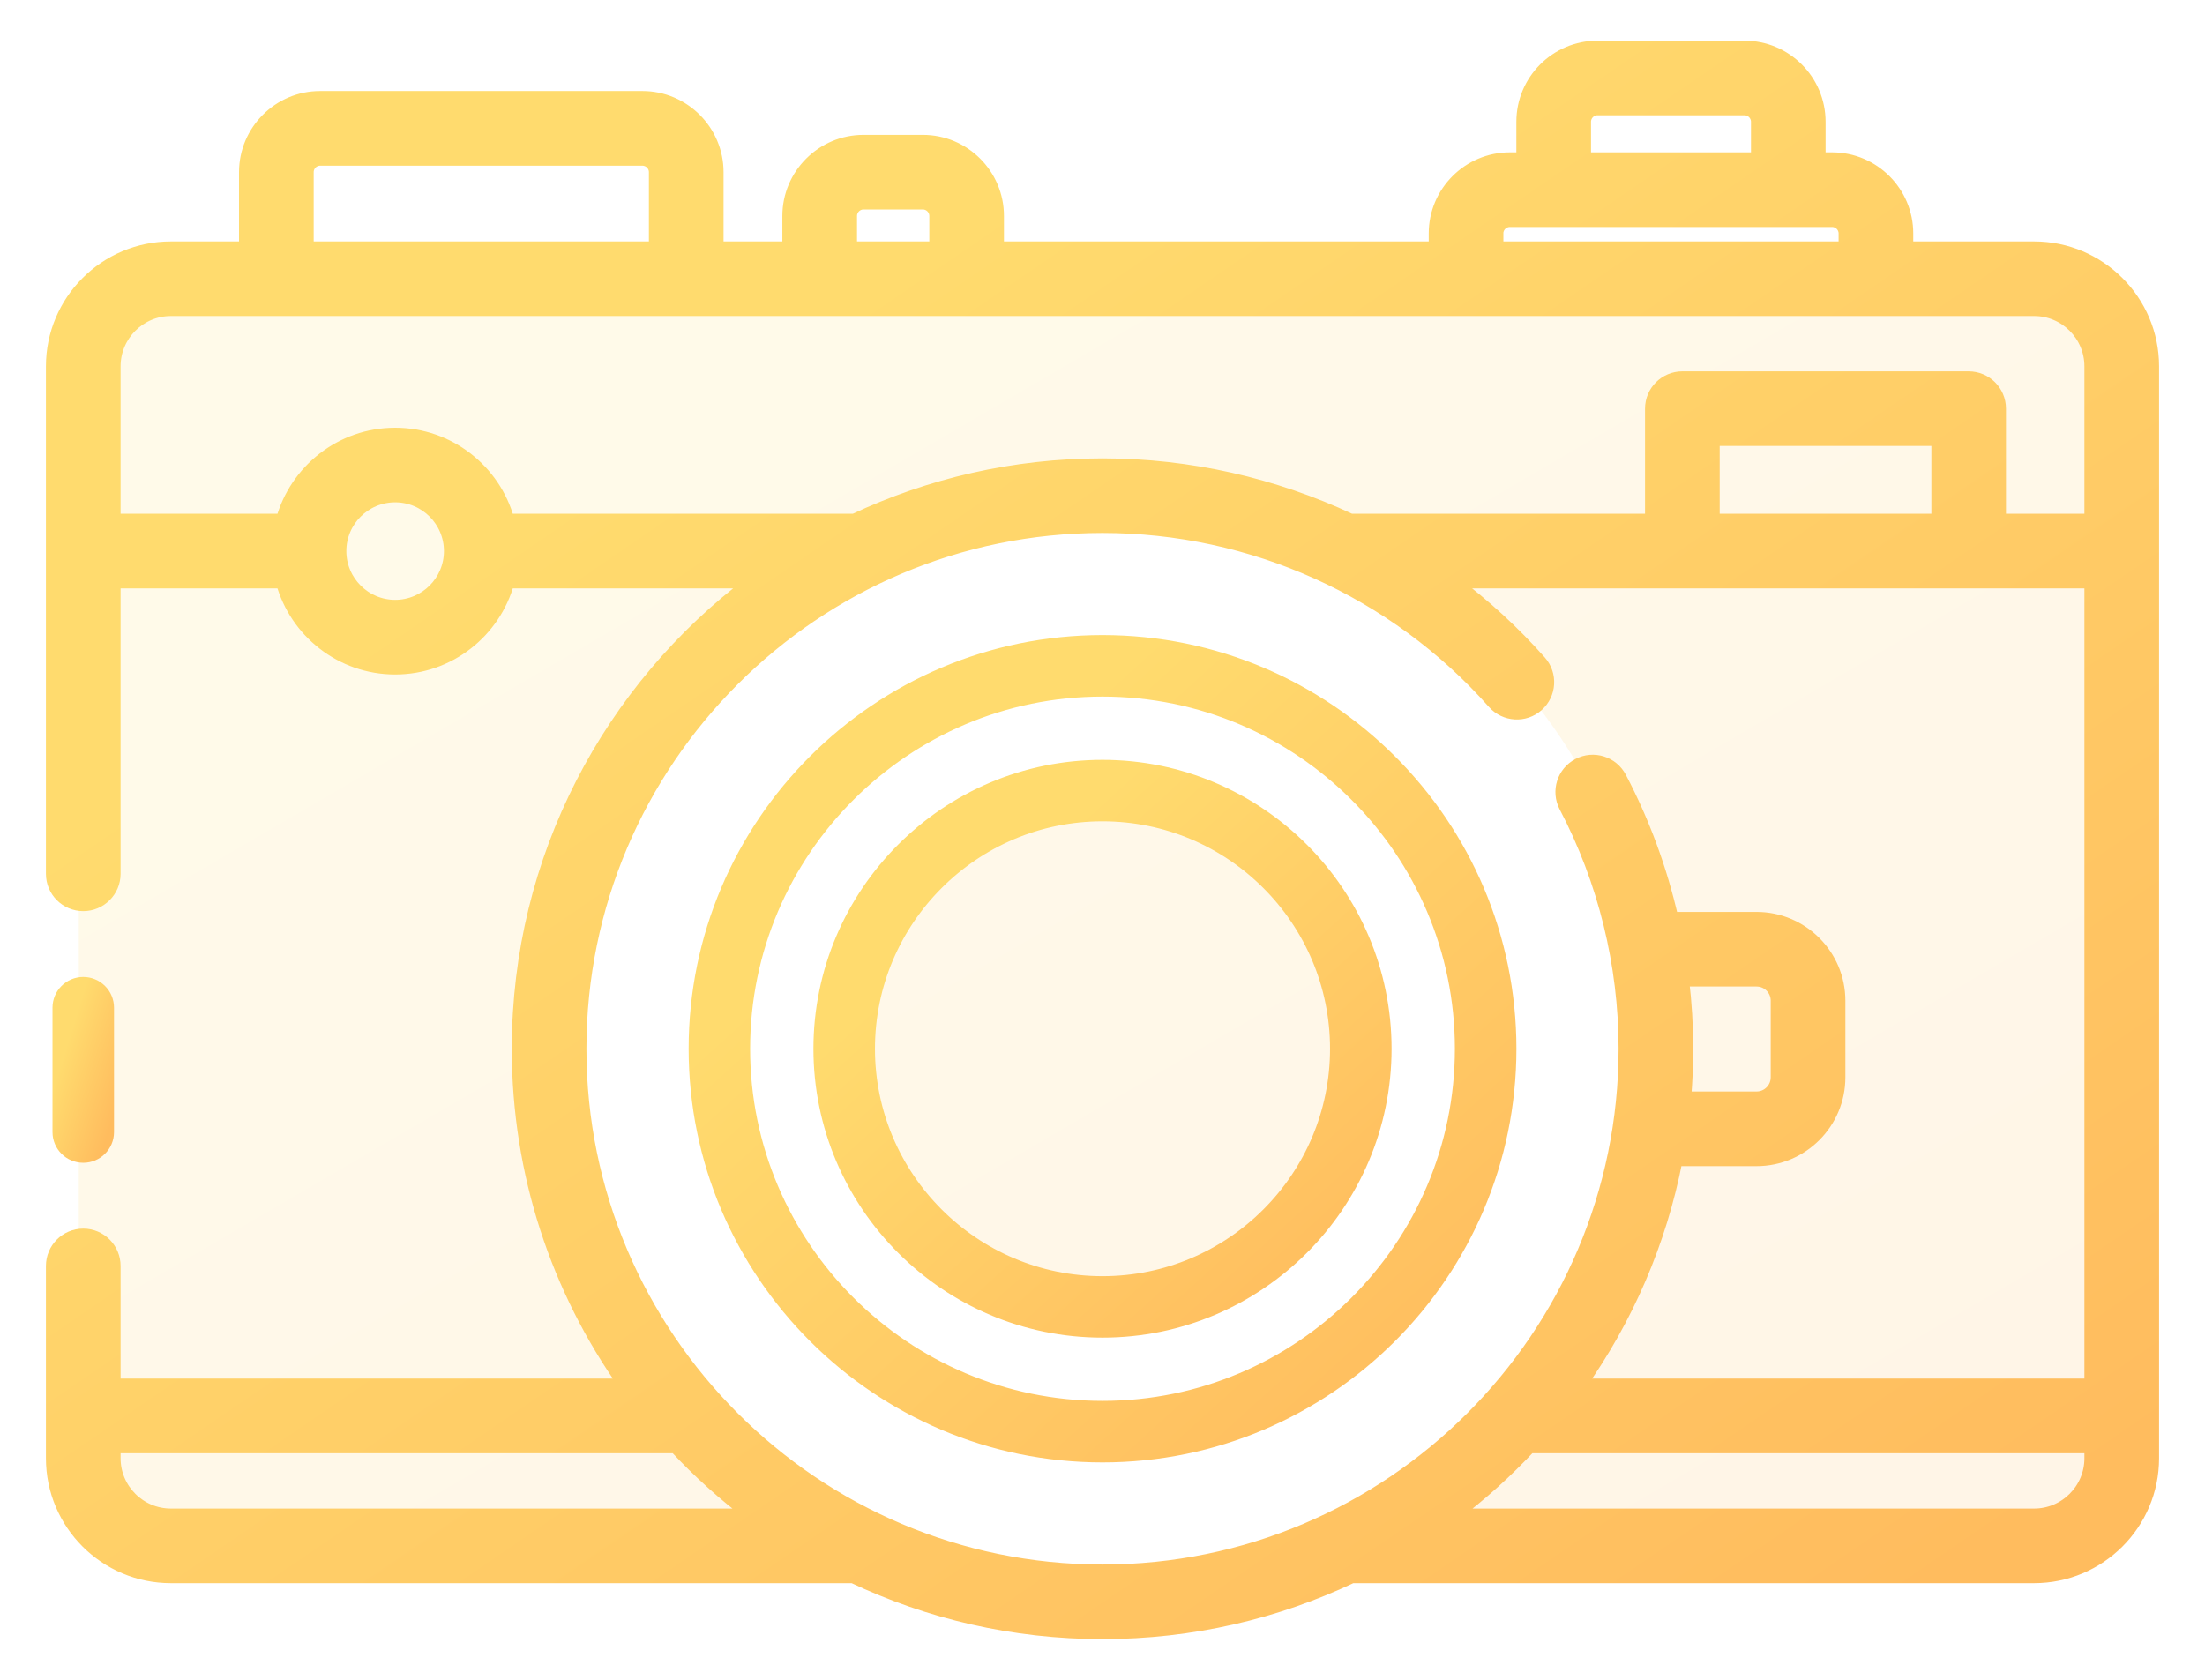
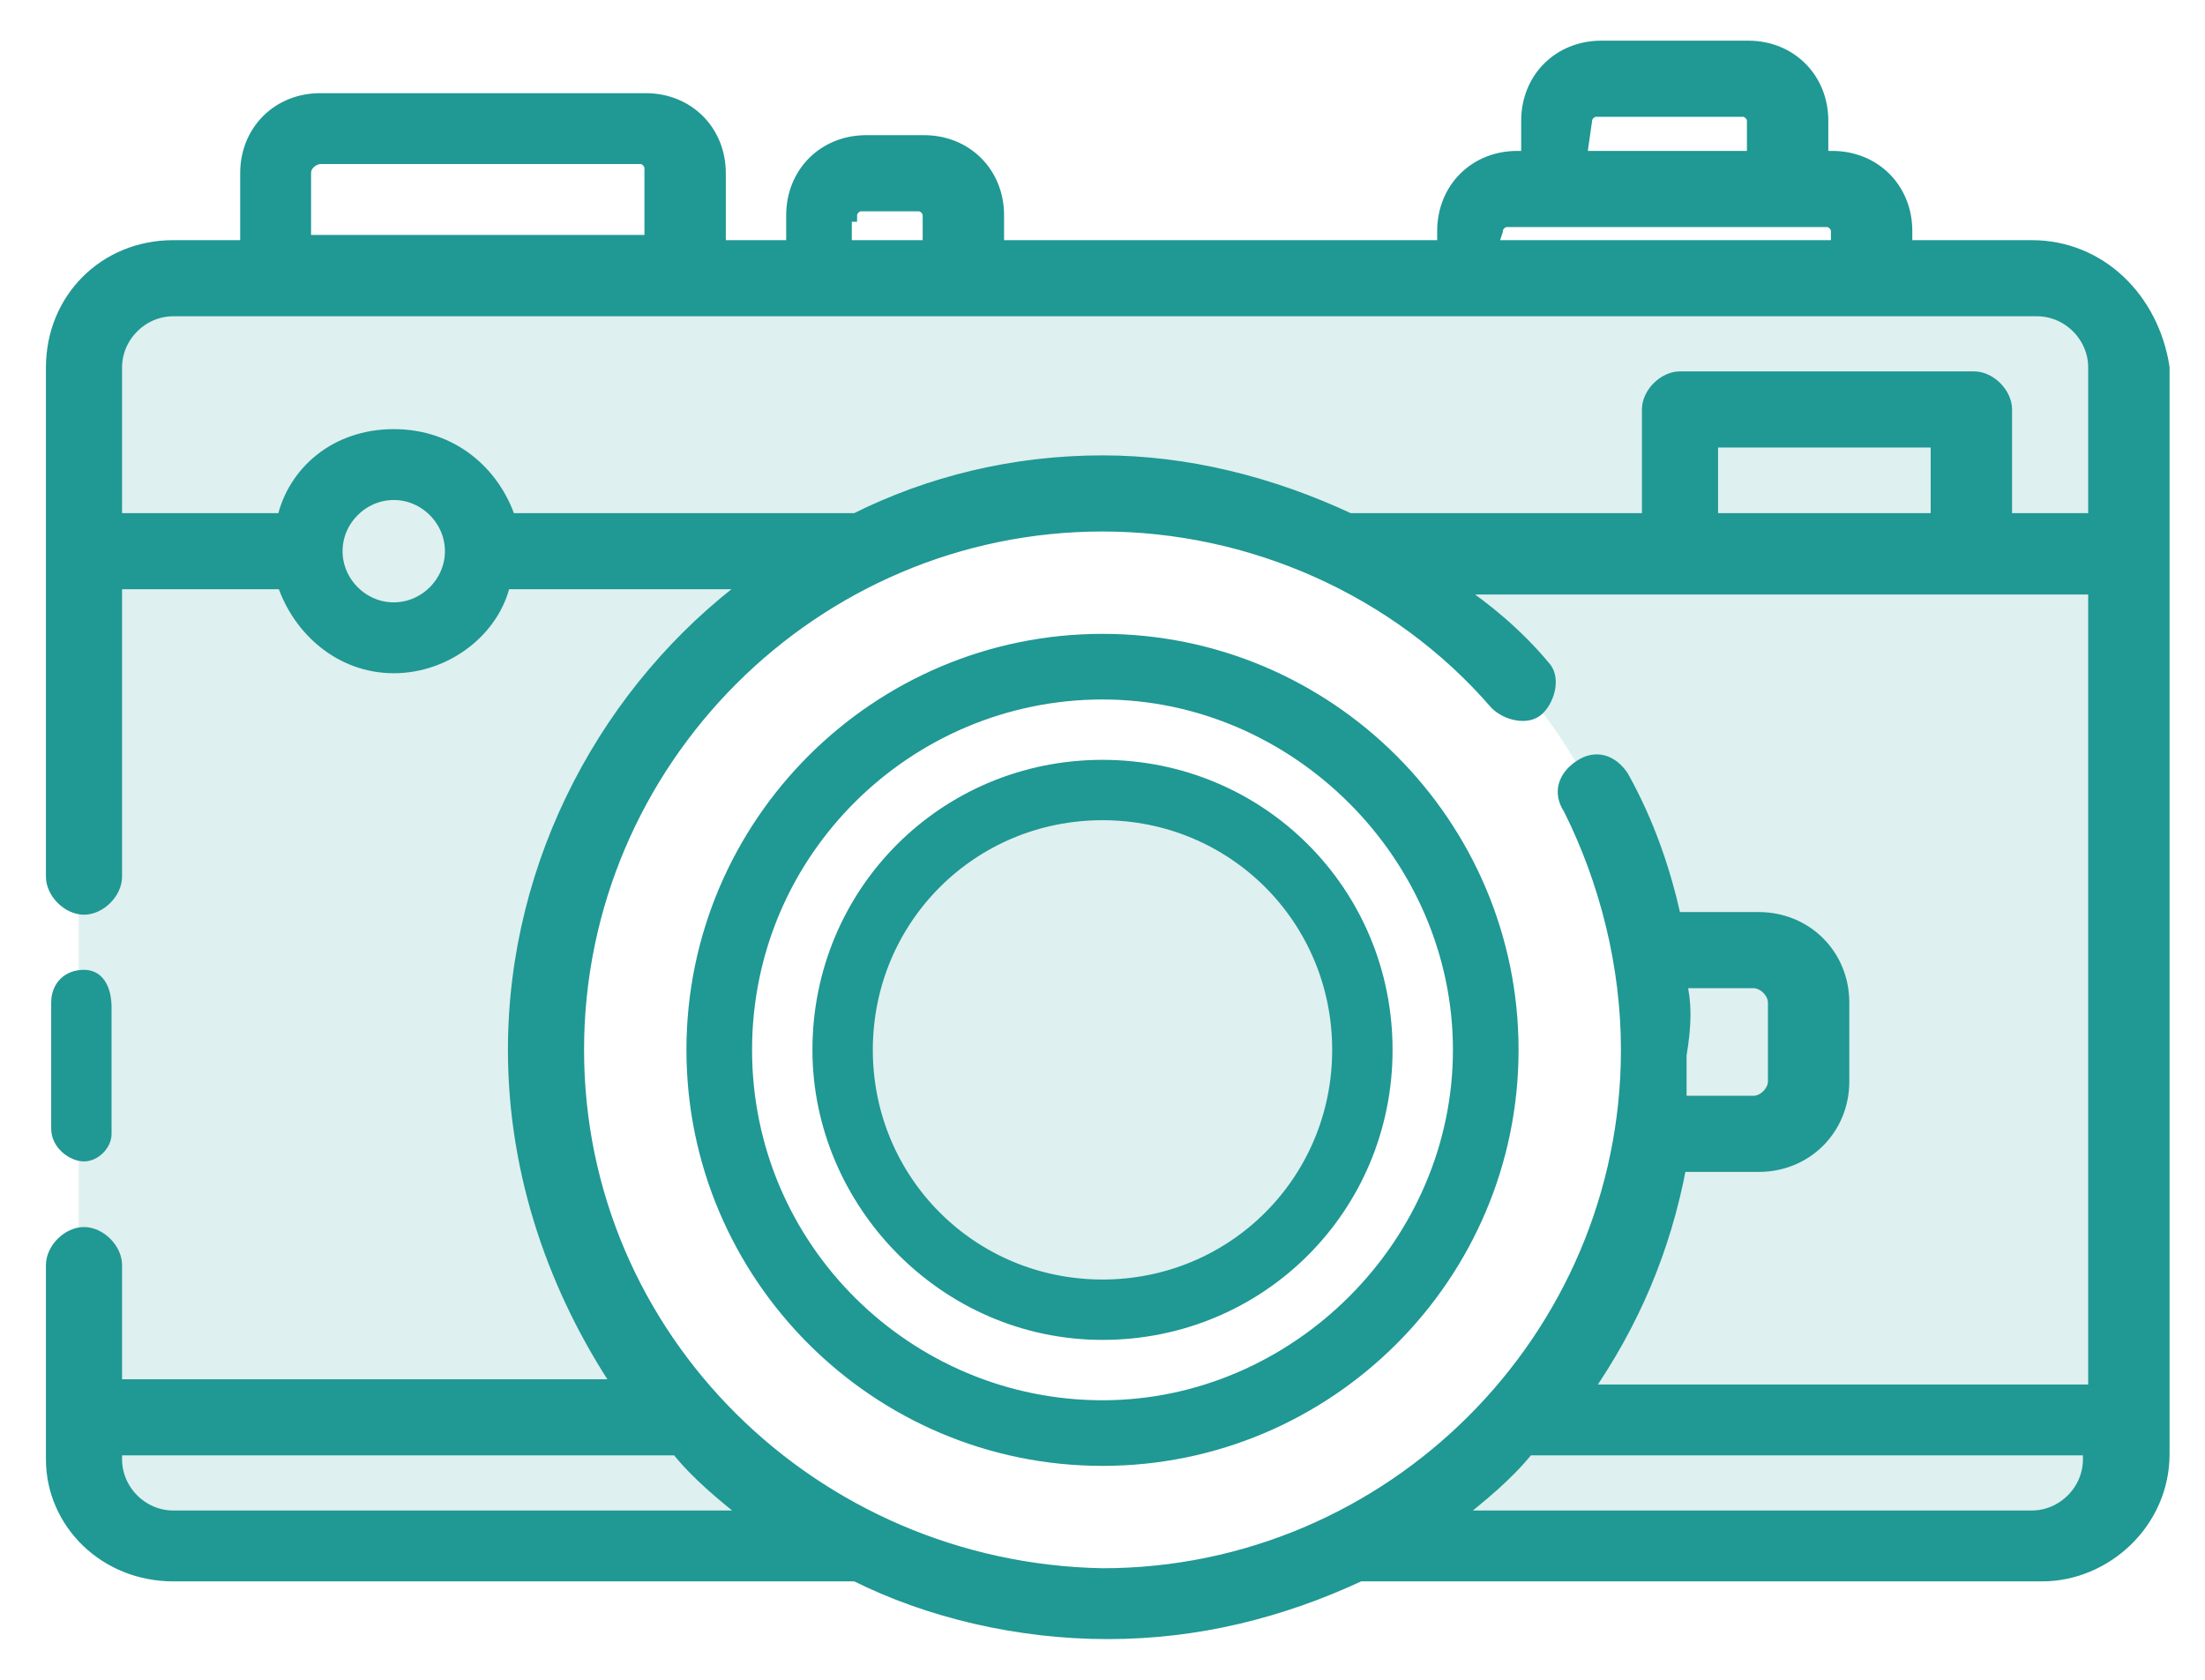
- <svg xmlns="http://www.w3.org/2000/svg" width="42" height="32" viewBox="0 0 42 32" fill="none">
-   <path opacity="0.15" fill-rule="evenodd" clip-rule="evenodd" d="M1.5 6.898C1.5 5.794 2.395 4.898 3.5 4.898H38.3C39.405 4.898 40.3 5.794 40.3 6.898V27.887C40.3 28.992 39.405 29.887 38.3 29.887H24.211C28.439 28.531 31.5 24.569 31.5 19.892C31.5 14.095 26.799 9.396 21 9.396C15.201 9.396 10.5 14.095 10.5 19.892C10.5 24.569 13.561 28.531 17.789 29.887H3.5C2.395 29.887 1.5 28.992 1.5 27.887V6.898ZM21 24.889C23.761 24.889 26 22.652 26 19.892C26 17.131 23.761 14.894 21 14.894C18.239 14.894 16 17.131 16 19.892C16 22.652 18.239 24.889 21 24.889Z" fill="url(#paint0_linear)" />
-   <path d="M2.047 21.566C2.047 21.82 1.84 22.026 1.586 22.026C1.331 22.026 1.125 21.82 1.125 21.566V19.197C1.125 18.942 1.331 18.736 1.586 18.736C1.84 18.736 2.047 18.942 2.047 19.197V21.566Z" fill="url(#paint1_linear)" stroke="url(#paint2_linear)" stroke-width="0.25" />
-   <path d="M38.745 4.724H36.318V4.447C36.318 3.665 35.681 3.027 34.897 3.027H34.648V2.32C34.648 1.537 34.011 0.9 33.228 0.9H30.428C29.645 0.9 29.008 1.537 29.008 2.32V3.027H28.759C27.976 3.027 27.339 3.664 27.339 4.447V4.724H18.998V4.114C18.998 3.331 18.361 2.694 17.578 2.694H16.448C15.665 2.694 15.027 3.331 15.027 4.114V4.724H13.657V3.279C13.657 2.497 13.019 1.859 12.236 1.859H6.098C5.315 1.859 4.678 2.497 4.678 3.279V4.724H3.255C2.012 4.724 1 5.735 1 6.978V16.646C1 16.97 1.262 17.232 1.586 17.232C1.909 17.232 2.172 16.97 2.172 16.646V11.084H5.379C5.637 12.028 6.502 12.724 7.527 12.724C8.552 12.724 9.416 12.028 9.674 11.084H14.328C11.625 13.115 9.873 16.346 9.873 19.978C9.873 22.363 10.628 24.575 11.912 26.387H2.172V24.116C2.172 23.793 1.909 23.53 1.586 23.53C1.262 23.53 1 23.793 1 24.116V27.78C1 29.023 2.012 30.034 3.255 30.034H16.249C17.691 30.717 19.301 31.1 21 31.1C22.699 31.1 24.31 30.717 25.752 30.033C25.757 30.033 25.761 30.034 25.766 30.034H38.745C39.988 30.034 41 29.023 41 27.78V6.978C41 5.735 39.988 4.724 38.745 4.724ZM30.18 2.32C30.18 2.183 30.291 2.071 30.429 2.071H33.228C33.365 2.071 33.477 2.183 33.477 2.32V3.027H30.18V2.32H30.18ZM28.51 4.447C28.51 4.31 28.622 4.199 28.759 4.199H34.897C35.034 4.199 35.146 4.31 35.146 4.447V4.724H28.511V4.447H28.51ZM16.199 4.114C16.199 3.977 16.311 3.865 16.448 3.865H17.578C17.715 3.865 17.826 3.977 17.826 4.114V4.724H16.199V4.114ZM5.85 3.279C5.85 3.142 5.961 3.031 6.098 3.031H12.236C12.373 3.031 12.485 3.142 12.485 3.279V4.724H5.85V3.279ZM7.527 11.552C6.945 11.552 6.472 11.079 6.472 10.498C6.472 9.917 6.945 9.444 7.527 9.444C8.108 9.444 8.581 9.917 8.581 10.498C8.581 11.079 8.108 11.552 7.527 11.552ZM9.674 9.912C9.416 8.969 8.552 8.273 7.527 8.273C6.501 8.273 5.637 8.969 5.379 9.912H2.172V6.978C2.172 6.381 2.658 5.895 3.255 5.895H38.745C39.342 5.895 39.828 6.381 39.828 6.978V9.912H38.084V7.784C38.084 7.461 37.822 7.199 37.498 7.199H32.045C31.722 7.199 31.459 7.461 31.459 7.784V9.912H25.727C24.263 9.226 22.651 8.857 21 8.857C19.31 8.857 17.707 9.236 16.271 9.912H9.674ZM32.631 9.912V8.37H36.913V9.912H32.631ZM3.255 28.863C2.658 28.863 2.172 28.377 2.172 27.78V27.559H12.867C13.31 28.034 13.794 28.471 14.314 28.863H3.255ZM11.045 19.979C11.045 14.492 15.511 10.028 21 10.028C23.847 10.028 26.564 11.251 28.454 13.384C28.669 13.626 29.039 13.649 29.281 13.434C29.523 13.219 29.546 12.849 29.331 12.607C28.828 12.04 28.273 11.531 27.676 11.084H39.828V26.387H30.088C30.983 25.123 31.62 23.665 31.925 22.09H33.458C34.322 22.09 35.025 21.387 35.025 20.523V19.064C35.025 18.2 34.322 17.497 33.458 17.497H31.845C31.632 16.565 31.301 15.661 30.857 14.816C30.706 14.53 30.352 14.419 30.066 14.57C29.779 14.72 29.669 15.074 29.819 15.361C30.562 16.775 30.955 18.372 30.955 19.979C30.955 25.465 26.489 29.929 21 29.929C15.511 29.929 11.045 25.465 11.045 19.979ZM32.048 18.668H33.458C33.676 18.668 33.853 18.845 33.853 19.063V20.523C33.853 20.741 33.676 20.918 33.458 20.918H32.087C32.113 20.608 32.127 20.295 32.127 19.978C32.127 19.54 32.1 19.102 32.048 18.668ZM38.745 28.863H27.686C28.206 28.471 28.69 28.034 29.134 27.559H39.828V27.78C39.828 28.377 39.342 28.863 38.745 28.863Z" fill="url(#paint3_linear)" stroke="url(#paint4_linear)" stroke-width="0.25" />
-   <path d="M13.242 19.979C13.242 15.702 16.722 12.223 21 12.223C25.278 12.223 28.759 15.702 28.759 19.979C28.759 24.255 25.278 27.734 21 27.734C16.722 27.734 13.242 24.255 13.242 19.979ZM14.163 19.979C14.163 23.747 17.23 26.812 21 26.812C24.77 26.812 27.837 23.747 27.837 19.979C27.837 16.21 24.77 13.145 21 13.145C17.23 13.145 14.163 16.21 14.163 19.979Z" fill="url(#paint5_linear)" stroke="url(#paint6_linear)" stroke-width="0.25" />
-   <path d="M15.619 19.979C15.619 17.013 18.033 14.6 21 14.6C23.967 14.6 26.381 17.013 26.381 19.979C26.381 22.944 23.967 25.357 21 25.357C18.033 25.357 15.619 22.944 15.619 19.979ZM16.541 19.979C16.541 22.436 18.541 24.436 21 24.436C23.459 24.436 25.459 22.436 25.459 19.979C25.459 17.52 23.459 15.521 21 15.521C18.541 15.521 16.541 17.52 16.541 19.979Z" fill="url(#paint7_linear)" stroke="url(#paint8_linear)" stroke-width="0.25" />
-   <defs>
-     <linearGradient id="paint0_linear" x1="3.699" y1="4.898" x2="22.569" y2="37.252" gradientUnits="userSpaceOnUse">
-       <stop offset="0.259" stop-color="#FFDB6E" />
-       <stop offset="1" stop-color="#FFBC5E" />
-     </linearGradient>
-     <linearGradient id="paint1_linear" x1="1.177" y1="18.736" x2="2.789" y2="19.235" gradientUnits="userSpaceOnUse">
-       <stop offset="0.259" stop-color="#FFDB6E" />
-       <stop offset="1" stop-color="#FFBC5E" />
-     </linearGradient>
-     <linearGradient id="paint2_linear" x1="1.177" y1="18.736" x2="2.789" y2="19.235" gradientUnits="userSpaceOnUse">
-       <stop offset="0.259" stop-color="#FFDB6E" />
-       <stop offset="1" stop-color="#FFBC5E" />
-     </linearGradient>
-     <linearGradient id="paint3_linear" x1="3.267" y1="0.9" x2="27.682" y2="36.609" gradientUnits="userSpaceOnUse">
-       <stop offset="0.259" stop-color="#FFDB6E" />
-       <stop offset="1" stop-color="#FFBC5E" />
-     </linearGradient>
-     <linearGradient id="paint4_linear" x1="3.267" y1="0.9" x2="27.682" y2="36.609" gradientUnits="userSpaceOnUse">
-       <stop offset="0.259" stop-color="#FFDB6E" />
-       <stop offset="1" stop-color="#FFBC5E" />
-     </linearGradient>
-     <linearGradient id="paint5_linear" x1="14.121" y1="12.223" x2="27.511" y2="27.015" gradientUnits="userSpaceOnUse">
-       <stop offset="0.259" stop-color="#FFDB6E" />
-       <stop offset="1" stop-color="#FFBC5E" />
-     </linearGradient>
-     <linearGradient id="paint6_linear" x1="14.121" y1="12.223" x2="27.511" y2="27.015" gradientUnits="userSpaceOnUse">
-       <stop offset="0.259" stop-color="#FFDB6E" />
-       <stop offset="1" stop-color="#FFBC5E" />
-     </linearGradient>
-     <linearGradient id="paint7_linear" x1="16.229" y1="14.6" x2="25.516" y2="24.859" gradientUnits="userSpaceOnUse">
-       <stop offset="0.259" stop-color="#FFDB6E" />
-       <stop offset="1" stop-color="#FFBC5E" />
-     </linearGradient>
-     <linearGradient id="paint8_linear" x1="16.229" y1="14.6" x2="25.516" y2="24.859" gradientUnits="userSpaceOnUse">
-       <stop offset="0.259" stop-color="#FFDB6E" />
-       <stop offset="1" stop-color="#FFBC5E" />
-     </linearGradient>
-   </defs>
+ <svg xmlns="http://www.w3.org/2000/svg" version="1.1" id="Layer_1" x="0px" y="0px" viewBox="0 0 42 32" style="enable-background:new 0 0 42 32;" xml:space="preserve">
+   <style type="text/css">
+ 	.st0{opacity:0.15;fill-rule:evenodd;clip-rule:evenodd;fill:#209894;enable-background:new    ;}
+ 	.st1{fill:#209894;stroke:#209894;stroke-width:0.25;}
+ </style>
+   <path class="st0" d="M1.5,6.9c0-1.1,0.9-2,2-2h34.8c1.1,0,2,0.9,2,2v21c0,1.1-0.9,2-2,2H24.2c4.2-1.4,7.3-5.3,7.3-10  c0-5.8-4.7-10.5-10.5-10.5s-10.5,4.7-10.5,10.5c0,4.7,3.1,8.6,7.3,10H3.5c-1.1,0-2-0.9-2-2V6.9z M21,24.9c2.8,0,5-2.2,5-5  s-2.2-5-5-5s-5,2.2-5,5S18.2,24.9,21,24.9z" />
+   <path class="st1" d="M2,21.6C2,21.8,1.8,22,1.6,22s-0.5-0.2-0.5-0.5v-2.4c0-0.3,0.2-0.5,0.5-0.5S2,18.9,2,19.2V21.6z" />
+   <path class="st1" d="M38.7,4.7h-2.4V4.4c0-0.8-0.6-1.4-1.4-1.4h-0.2V2.3c0-0.8-0.6-1.4-1.4-1.4h-2.8c-0.8,0-1.4,0.6-1.4,1.4V3h-0.2  c-0.8,0-1.4,0.6-1.4,1.4v0.3H19V4.1c0-0.8-0.6-1.4-1.4-1.4h-1.1c-0.8,0-1.4,0.6-1.4,1.4v0.6h-1.4V3.3c0-0.8-0.6-1.4-1.4-1.4H6.1  c-0.8,0-1.4,0.6-1.4,1.4v1.4H3.3C2,4.7,1,5.7,1,7v9.7c0,0.3,0.3,0.6,0.6,0.6s0.6-0.3,0.6-0.6v-5.6h3.2c0.3,0.9,1.1,1.6,2.1,1.6  c1,0,1.9-0.7,2.1-1.6h4.7c-2.7,2-4.5,5.3-4.5,8.9c0,2.4,0.8,4.6,2,6.4H2.2v-2.3c0-0.3-0.3-0.6-0.6-0.6S1,23.8,1,24.1v3.7  C1,29,2,30,3.3,30h13c1.4,0.7,3.1,1.1,4.8,1.1c1.7,0,3.3-0.4,4.8-1.1c0,0,0,0,0,0h13c1.2,0,2.3-1,2.3-2.3V7C41,5.7,40,4.7,38.7,4.7z   M30.2,2.3c0-0.1,0.1-0.2,0.2-0.2h2.8c0.1,0,0.2,0.1,0.2,0.2V3h-3.3L30.2,2.3L30.2,2.3z M28.5,4.4c0-0.1,0.1-0.2,0.2-0.2h6.1  c0.1,0,0.2,0.1,0.2,0.2v0.3h-6.6L28.5,4.4L28.5,4.4z M16.2,4.1c0-0.1,0.1-0.2,0.2-0.2h1.1c0.1,0,0.2,0.1,0.2,0.2v0.6h-1.6V4.1z   M5.8,3.3C5.8,3.1,6,3,6.1,3h6.1c0.1,0,0.2,0.1,0.2,0.2v1.4H5.8V3.3z M7.5,11.6c-0.6,0-1.1-0.5-1.1-1.1c0-0.6,0.5-1.1,1.1-1.1  c0.6,0,1.1,0.5,1.1,1.1C8.6,11.1,8.1,11.6,7.5,11.6z M9.7,9.9C9.4,9,8.6,8.3,7.5,8.3S5.6,9,5.4,9.9H2.2V7c0-0.6,0.5-1.1,1.1-1.1  h35.5c0.6,0,1.1,0.5,1.1,1.1v2.9h-1.7V7.8c0-0.3-0.3-0.6-0.6-0.6H32c-0.3,0-0.6,0.3-0.6,0.6v2.1h-5.7c-1.5-0.7-3.1-1.1-4.7-1.1  c-1.7,0-3.3,0.4-4.7,1.1H9.7z M32.6,9.9V8.4h4.3v1.5H32.6z M3.3,28.9c-0.6,0-1.1-0.5-1.1-1.1v-0.2h10.7c0.4,0.5,0.9,0.9,1.4,1.3H3.3  z M11,20c0-5.5,4.5-10,10-10c2.8,0,5.6,1.2,7.5,3.4c0.2,0.2,0.6,0.3,0.8,0.1c0.2-0.2,0.3-0.6,0.1-0.8c-0.5-0.6-1.1-1.1-1.7-1.5h12.2  v15.3h-9.7c0.9-1.3,1.5-2.7,1.8-4.3h1.5c0.9,0,1.6-0.7,1.6-1.6v-1.5c0-0.9-0.7-1.6-1.6-1.6h-1.6c-0.2-0.9-0.5-1.8-1-2.7  c-0.2-0.3-0.5-0.4-0.8-0.2c-0.3,0.2-0.4,0.5-0.2,0.8c0.7,1.4,1.1,3,1.1,4.6c0,5.5-4.5,10-10,10C15.5,29.9,11,25.5,11,20z M32,18.7  h1.4c0.2,0,0.4,0.2,0.4,0.4v1.5c0,0.2-0.2,0.4-0.4,0.4h-1.4c0-0.3,0-0.6,0-0.9C32.1,19.5,32.1,19.1,32,18.7z M38.7,28.9H27.7  c0.5-0.4,1-0.8,1.4-1.3h10.7v0.2C39.8,28.4,39.3,28.9,38.7,28.9z" />
+   <path class="st1" d="M13.2,20c0-4.3,3.5-7.8,7.8-7.8s7.8,3.5,7.8,7.8c0,4.3-3.5,7.8-7.8,7.8S13.2,24.3,13.2,20z M14.2,20  c0,3.8,3.1,6.8,6.8,6.8s6.8-3.1,6.8-6.8s-3.1-6.8-6.8-6.8S14.2,16.2,14.2,20z" />
+   <path class="st1" d="M15.6,20c0-3,2.4-5.4,5.4-5.4c3,0,5.4,2.4,5.4,5.4c0,3-2.4,5.4-5.4,5.4S15.6,22.9,15.6,20z M16.5,20  c0,2.5,2,4.5,4.5,4.5s4.5-2,4.5-4.5c0-2.5-2-4.5-4.5-4.5S16.5,17.5,16.5,20z" />
</svg>
